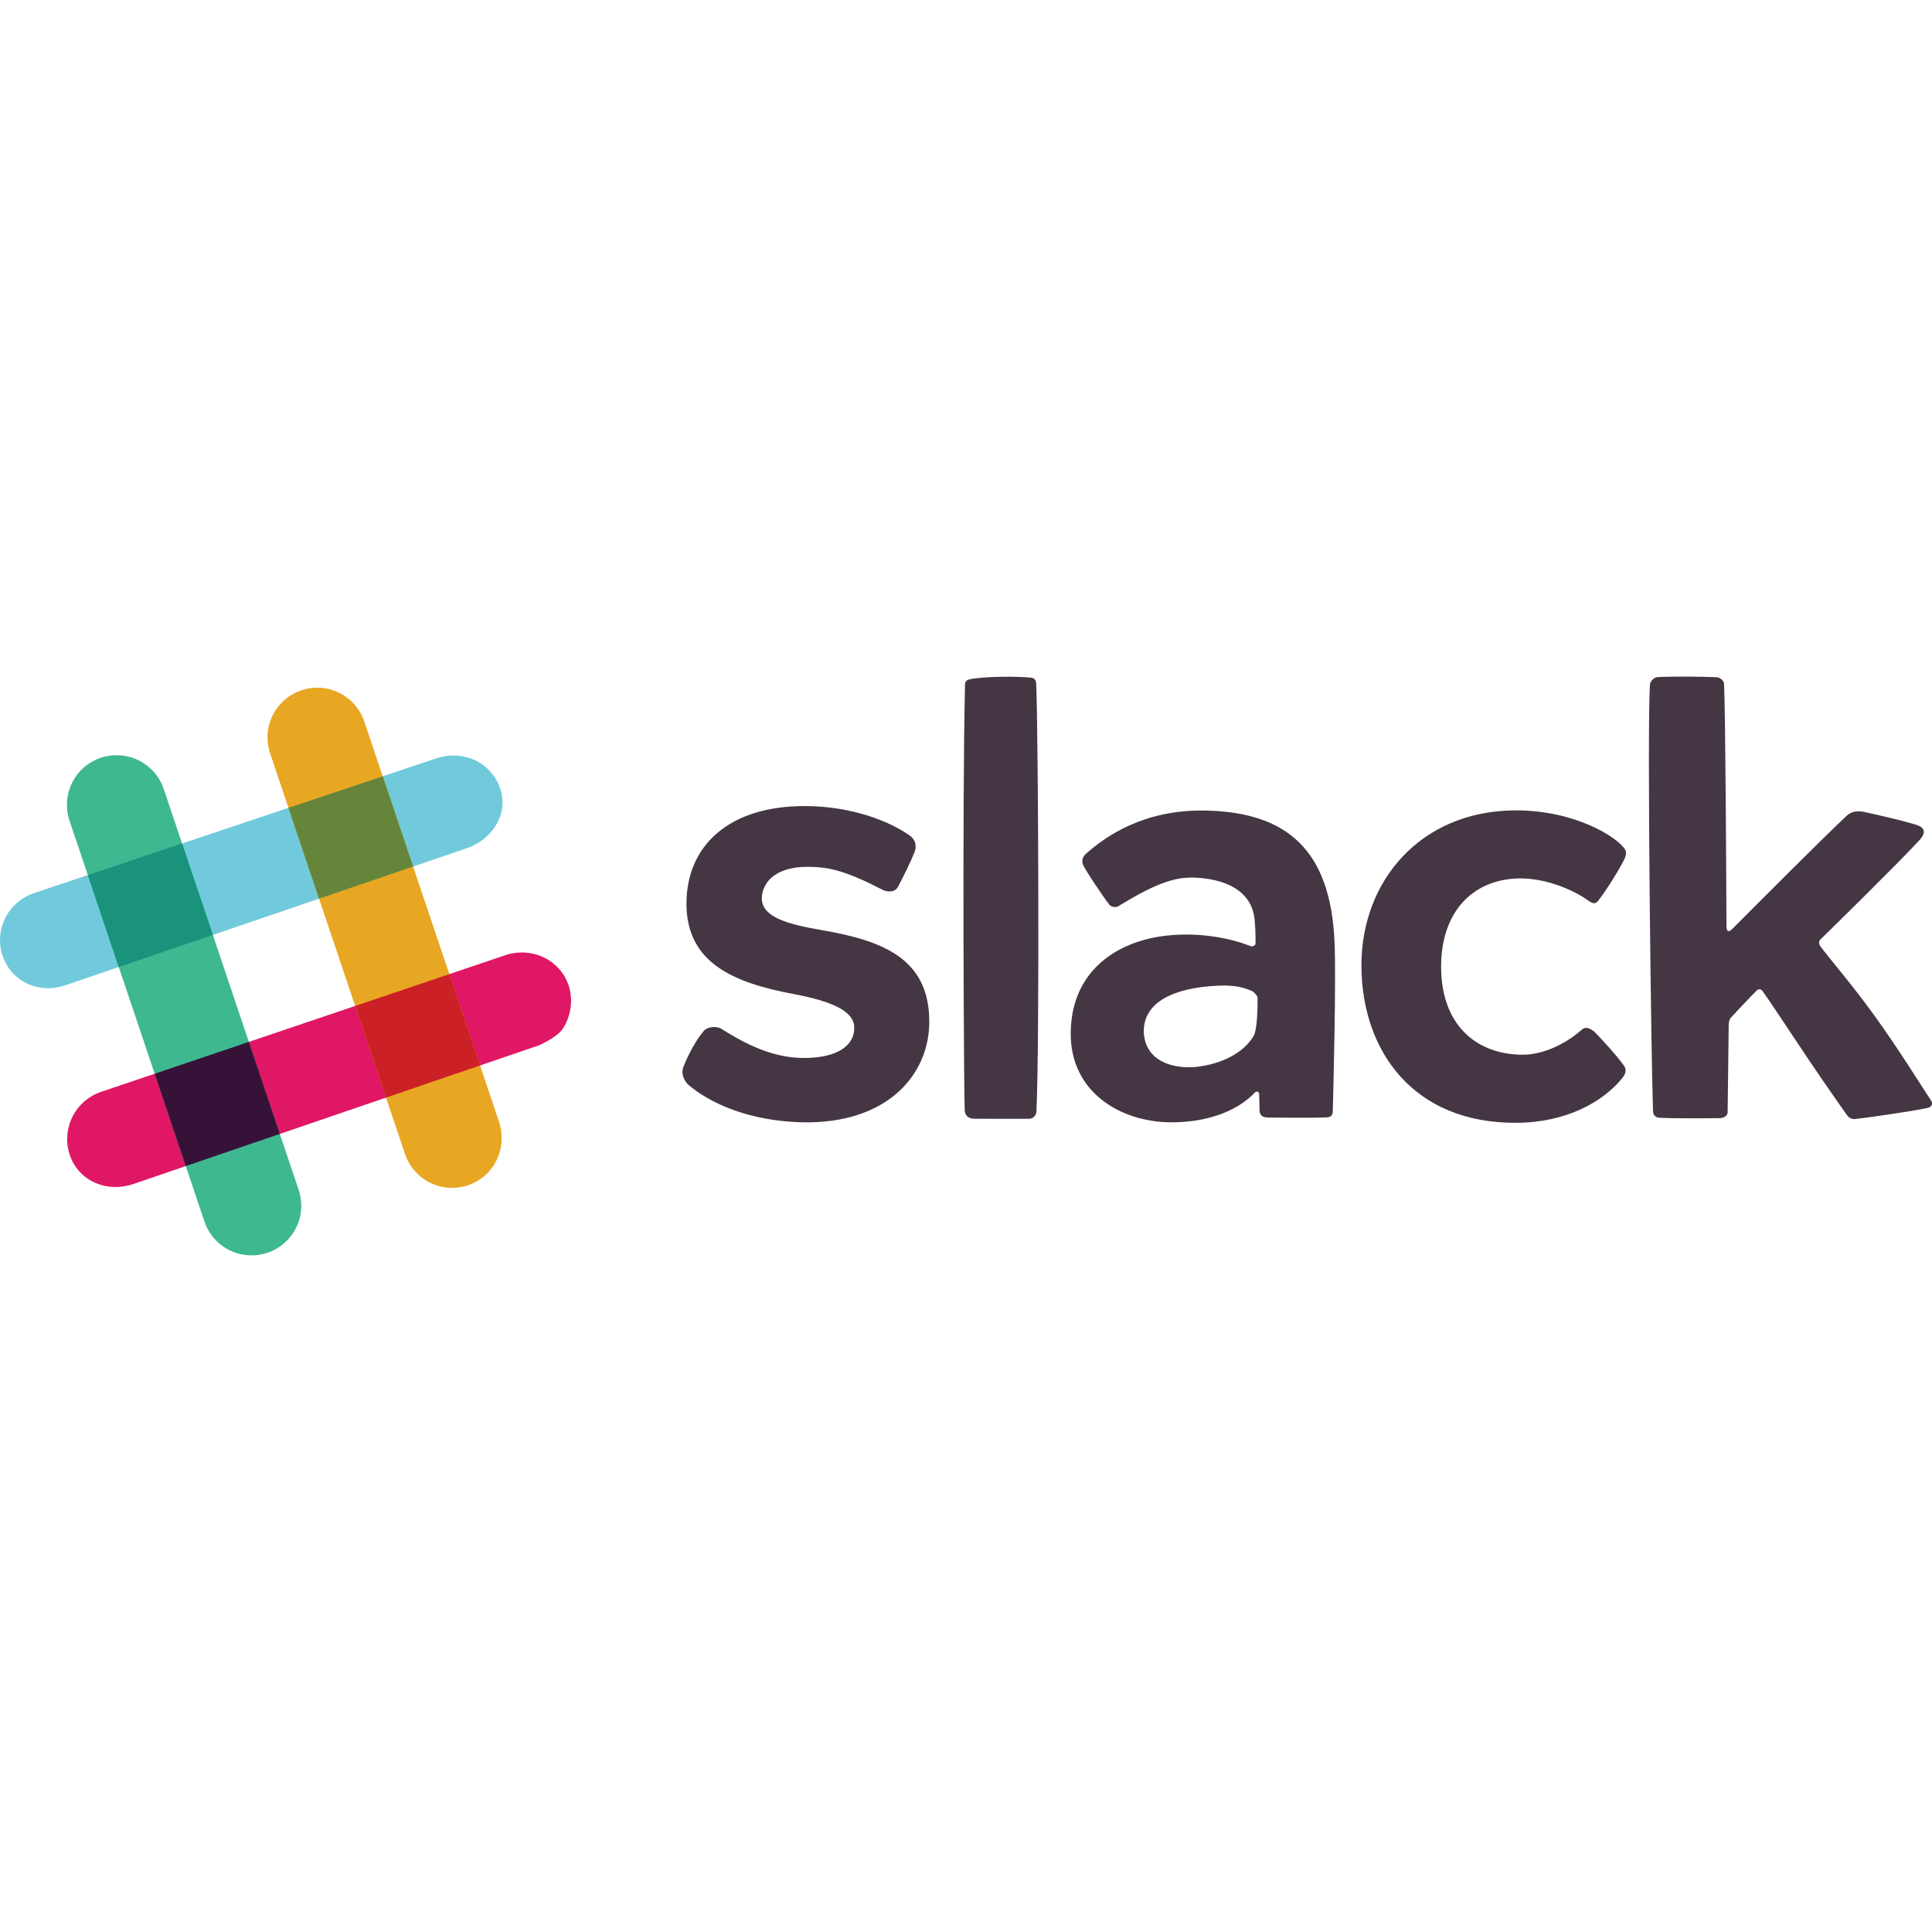
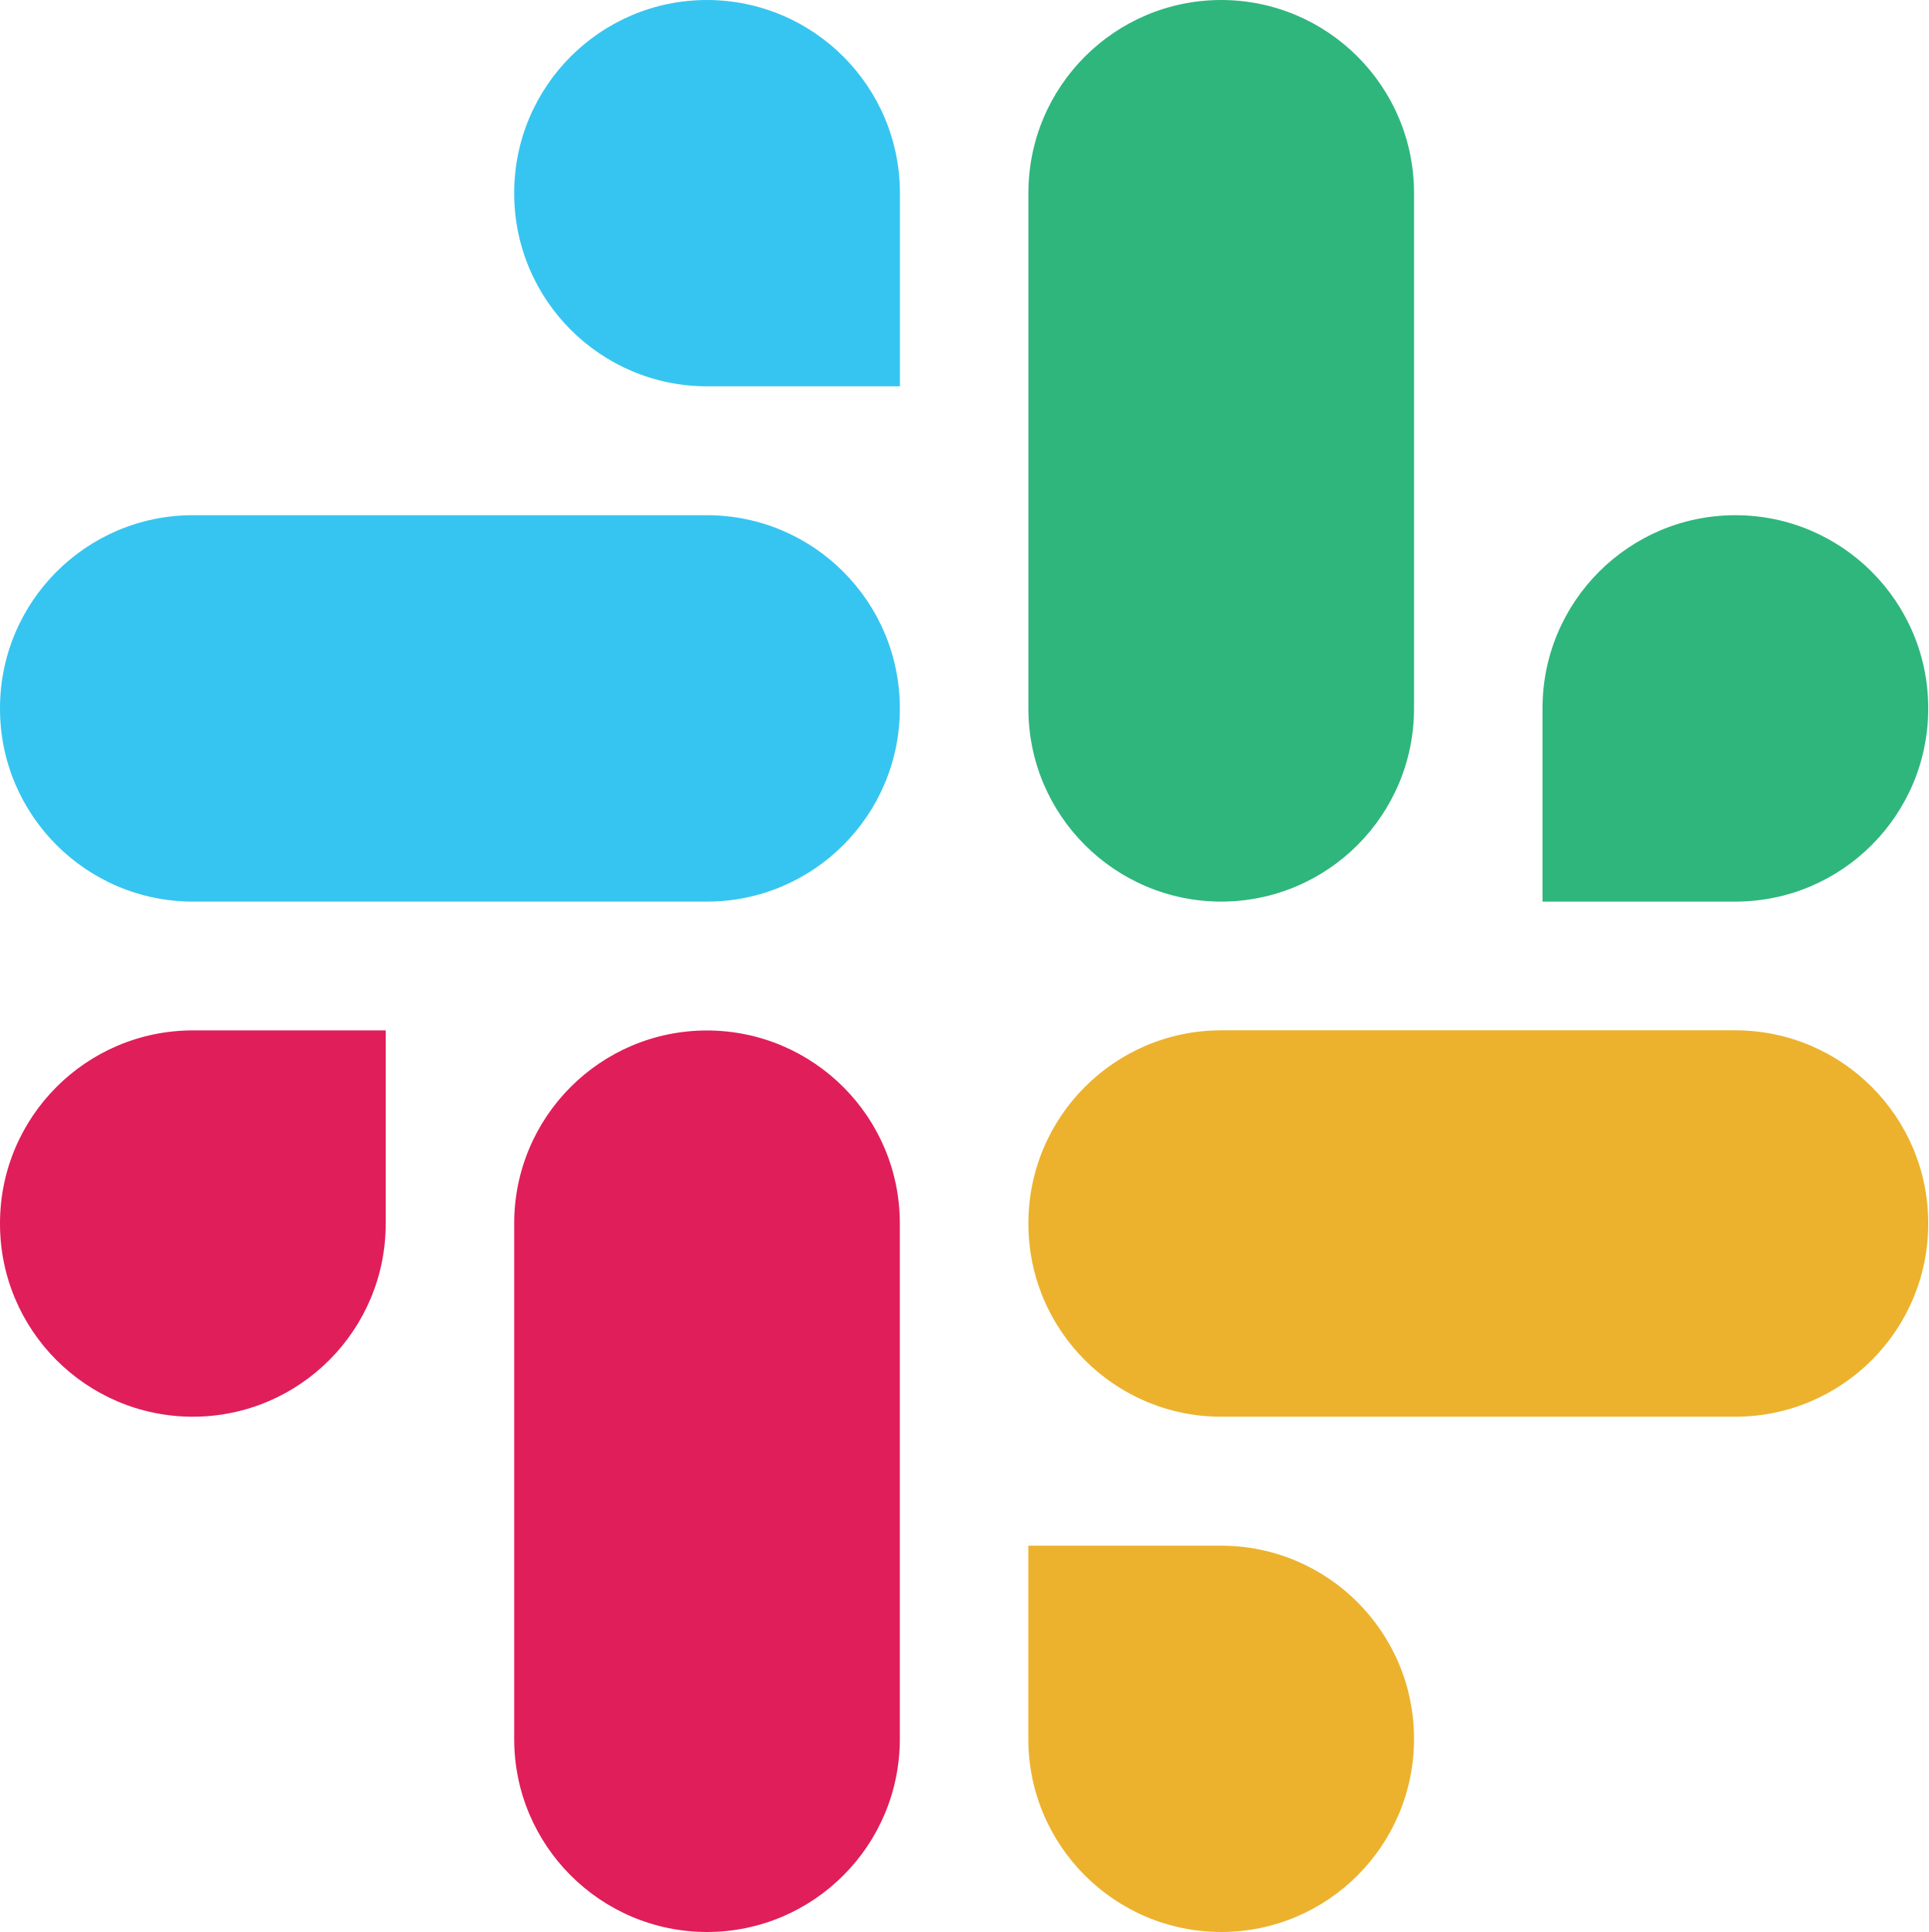
- <svg xmlns="http://www.w3.org/2000/svg" width="800px" height="800px" viewBox="1.464 -149.016 498.152 498.152">
-   <path fill="#443642" d="M178.463 83.987c0-14.818 10.804-25.165 30.438-25.165 11.98 0 21.783 3.825 27.094 7.572.76.535 2.116 1.833 1.303 4.247-1.042 2.6-2.953 6.51-4.324 9.05-.798 1.48-2.836 1.285-3.88.756-3.783-1.917-9.988-5.16-15.688-5.758a33.378 33.378 0 0 0-4.347-.188c-5.02.112-9.214 1.855-10.691 5.685a6.74 6.74 0 0 0-.477 2.274c-.138 5.047 6.886 6.872 15.395 8.334 15.819 2.71 27.787 7.348 27.787 23.63 0 13.827-10.989 26.323-32.52 25.94-14.194-.287-24.264-5.083-29.66-9.737-.184-.158-2.238-2.25-1.137-4.766 1.26-3.239 3.387-6.951 5.056-8.922.928-1.266 3.377-1.467 4.65-.678 4.448 2.764 11.768 7.196 20.206 7.49.666.023 1.326.027 1.974.01 7.59-.184 12.182-3.062 12.086-7.91-.082-4.271-6.1-6.766-15.683-8.572-15.284-2.879-27.58-7.917-27.58-23.292M317.316 105.086c-10.778.141-20.66 3.087-20.945 11.51-.003 6.684 5.419 9.967 13.029 9.537 7.3-.703 12.867-3.869 15.32-8.07.907-1.557 1.045-7.383.99-9.873-.014-.53-1.062-1.533-1.521-1.726-2.29-.965-3.985-1.263-6.874-1.38m-35.862-33.938c5.04-4.51 15.033-11.53 30.959-11.16 21.017.437 32.12 10.29 33.154 33.86.426 9.72-.28 36.832-.448 43.587-.025.969-.353 1.639-1.659 1.664-3.461.139-11.457.084-15.131.036-1.854-.09-2.069-1.01-2.093-1.973-.016-.63-.07-2.498-.109-4.021-.021-.808-.78-.785-.974-.578-4.93 5.264-13.004 7.806-21.59 7.806-13.05 0-26.06-7.677-26.02-22.88.04-15.57 11.08-23.25 23.208-25.061 7.766-1.156 16.52-.128 23.149 2.506.424.17 1.29-.076 1.297-.677.027-1.984-.069-5.765-.45-7.557-.973-4.566-4.782-8.24-12.784-9.23-1.648-.203-3.307-.27-4.968-.138-6.361.5-14.016 5.46-17.186 7.317-.746.436-1.914.117-2.292-.37-1.85-2.39-6.5-9.38-6.866-10.497-.366-1.114.15-2.052.801-2.638l.002.004zM352.496 100.13c-.125-21.715 15.005-40.034 39.573-40.195 15.33-.1 26.467 6.85 28.431 10.128.399.77.194 1.413-.082 2.188-1.298 2.74-4.576 8.034-6.912 11.034-.995 1.278-2.075.183-3.33-.652-3.483-2.32-10.101-5.157-16.614-5.157-11.816.002-20.615 8.104-20.517 23.01.092 14.304 8.52 22.165 20.558 22.45 6.293.158 12.39-3.459 15.67-6.422 1.03-.899 2.096-.449 3.273.471 2.31 2.361 5.623 6.006 7.46 8.515 1.203 1.394.303 2.758-.13 3.306-4.984 6.307-14.61 11.615-27.349 11.687-26.674.187-39.906-18.568-40.029-40.36M479.823 139.514c1.252-.094 14.613-1.938 18.714-2.877 1.018-.232 1.38-1.088.811-1.936-2.29-3.434-8.311-13.186-14.617-21.916-5.8-8.027-11.913-15.087-13.89-17.803-.482-.66-.456-1.31.069-1.822 3.761-3.68 19.493-19.105 25.408-25.475 2.29-2.478.915-3.544-1.03-4.123-3.757-1.12-9.834-2.516-13.29-3.245-1.457-.308-3.212-.2-4.486 1.11-5.914 5.515-23.963 23.63-29.351 29.045-.97.977-1.535.76-1.54-.636-.044-10.44-.25-55.138-.623-62.49-.026-.972-1.195-1.71-1.854-1.745-3.388-.177-11.947-.228-15.32-.03-.945.107-1.848 1.07-1.93 1.884-.778 11.756.33 98.054.792 110.126.033.873.683 1.55 1.512 1.599 3.365.195 11.688.182 15.574.109 1.912 0 2.146-1.344 2.146-1.344l.288-23.157s.197-1.03.516-1.37c1.37-1.475 5.16-5.537 6.776-7.107.388-.377 1-.35 1.396.183 1.92 2.59 7.395 11.01 12.47 18.53 4.663 6.908 9.016 13.039 9.32 13.472.702 1 1.522 1.04 2.14 1.021v-.003zM252.59 139.434c1.175.039 10.09.029 14.04.024 1.33.026 2.021-.981 2.065-1.87.839-16.926.48-97.512-.05-110.237-.044-1.1-.515-1.513-1.266-1.613-3.39-.454-13.024-.348-16.112.46-.604.157-.96.616-.979 1.206-.756 32.8-.246 108.42-.086 109.852.159 1.434.909 2.128 2.39 2.178h-.002z" />
-   <path fill="#70CADB" d="M13.997 105.78c-5.494.042-10.148-3.232-11.864-8.342a13.67 13.67 0 0 1-.178-.583c-1.87-6.544 1.756-13.39 8.255-15.582L114.45 46.35a14.128 14.128 0 0 1 3.807-.556c5.64-.044 10.422 3.302 12.18 8.52l.156.504c1.95 6.816-2.895 12.9-8.7 14.85-.004.003-1.06.36-103.662 35.391a13.49 13.49 0 0 1-4.234.721z" />
-   <path fill="#E01765" d="M31.372 157.045c-5.537.04-10.207-3.188-11.903-8.225a13.34 13.34 0 0 1-.18-.579c-1.896-6.622 1.726-13.54 8.247-15.735L131.78 97.263c1.347-.45 2.738-.68 4.137-.693 5.552-.042 10.43 3.35 12.151 8.444l.16.53c1.007 3.521.412 7.478-1.59 10.601-1.492 2.322-6.198 4.366-6.198 4.366L35.8 156.29a14.356 14.356 0 0 1-4.428.757v-.002z" />
-   <path fill="#E8A723" d="M118.148 157.268a12.798 12.798 0 0 1-12.255-8.723l-34.79-103.34-.174-.58c-1.885-6.59 1.74-13.464 8.237-15.654 1.3-.437 2.644-.665 3.997-.677 2.01-.015 3.955.438 5.787 1.343a12.772 12.772 0 0 1 6.449 7.392l34.787 103.331.101.332c1.954 6.842-1.663 13.72-8.16 15.91a12.935 12.935 0 0 1-3.979.666z" />
-   <path fill="#3EB890" d="M66.435 174.674a12.803 12.803 0 0 1-12.26-8.73L19.394 62.608a12.797 12.797 0 0 1 8.051-16.23 12.96 12.96 0 0 1 3.985-.668 12.796 12.796 0 0 1 12.257 8.723l34.782 103.34a12.797 12.797 0 0 1-8.06 16.233 12.88 12.88 0 0 1-3.978.667h.004z" />
-   <path fill="#CC2027" d="M100.997 133.996l24.258-8.294-7.93-23.55-24.286 8.207 7.958 23.637z" />
-   <path fill="#361238" d="M49.364 151.65l24.256-8.293-7.99-23.73-24.28 8.21 8.014 23.813z" />
-   <path fill="#65863A" d="M83.727 82.7l24.26-8.283-7.837-23.275-24.305 8.143L83.727 82.7z" />
-   <path fill="#1A937D" d="M32.088 100.33l24.26-8.283-7.933-23.572-24.305 8.142 7.978 23.713z" />
+ <svg xmlns="http://www.w3.org/2000/svg" enable-background="new 0 0 2447.6 2452.5" viewBox="0 0 2447.6 2452.5">
+   <g clip-rule="evenodd" fill-rule="evenodd">
+     <path d="m897.4 0c-135.3.1-244.8 109.9-244.7 245.2-.1 135.3 109.5 245.1 244.8 245.2h244.8v-245.1c.1-135.3-109.5-245.1-244.9-245.3.1 0 .1 0 0 0m0 654h-652.6c-135.3.1-244.9 109.9-244.8 245.2-.2 135.3 109.4 245.1 244.7 245.3h652.7c135.3-.1 244.9-109.9 244.8-245.2.1-135.4-109.5-245.2-244.8-245.3z" fill="#36c5f0" />
+     <path d="m2447.6 899.2c.1-135.3-109.5-245.1-244.8-245.2-135.3.1-244.9 109.9-244.8 245.2v245.3h244.8c135.3-.1 244.9-109.9 244.8-245.3zm-652.7 0v-654c.1-135.2-109.4-245-244.7-245.2-135.3.1-244.9 109.9-244.8 245.2v654c-.2 135.3 109.4 245.1 244.7 245.3 135.3-.1 244.9-109.9 244.8-245.3z" fill="#2eb67d" />
+     <path d="m1550.1 2452.5c135.3-.1 244.9-109.9 244.8-245.2.1-135.3-109.5-245.1-244.8-245.2h-244.8v245.2c-.1 135.2 109.5 245 244.8 245.2zm0-654.1h652.7c135.3-.1 244.9-109.9 244.8-245.2.2-135.3-109.4-245.1-244.7-245.3h-652.7c-135.3.1-244.9 109.9-244.8 245.2-.1 135.4 109.4 245.2 244.7 245.3z" fill="#ecb22e" />
+     <path d="m0 1553.2c-.1 135.3 109.5 245.1 244.8 245.2 135.3-.1 244.9-109.9 244.8-245.2v-245.2h-244.8c-135.3.1-244.9 109.9-244.8 245.2zm652.7 0v654c-.2 135.3 109.4 245.1 244.7 245.3 135.3-.1 244.9-109.9 244.8-245.2v-653.9c.2-135.3-109.4-245.1-244.7-245.3-135.4 0-244.9 109.8-244.8 245.1 0 0 0 .1 0 0" fill="#e01e5a" />
+   </g>
</svg>
